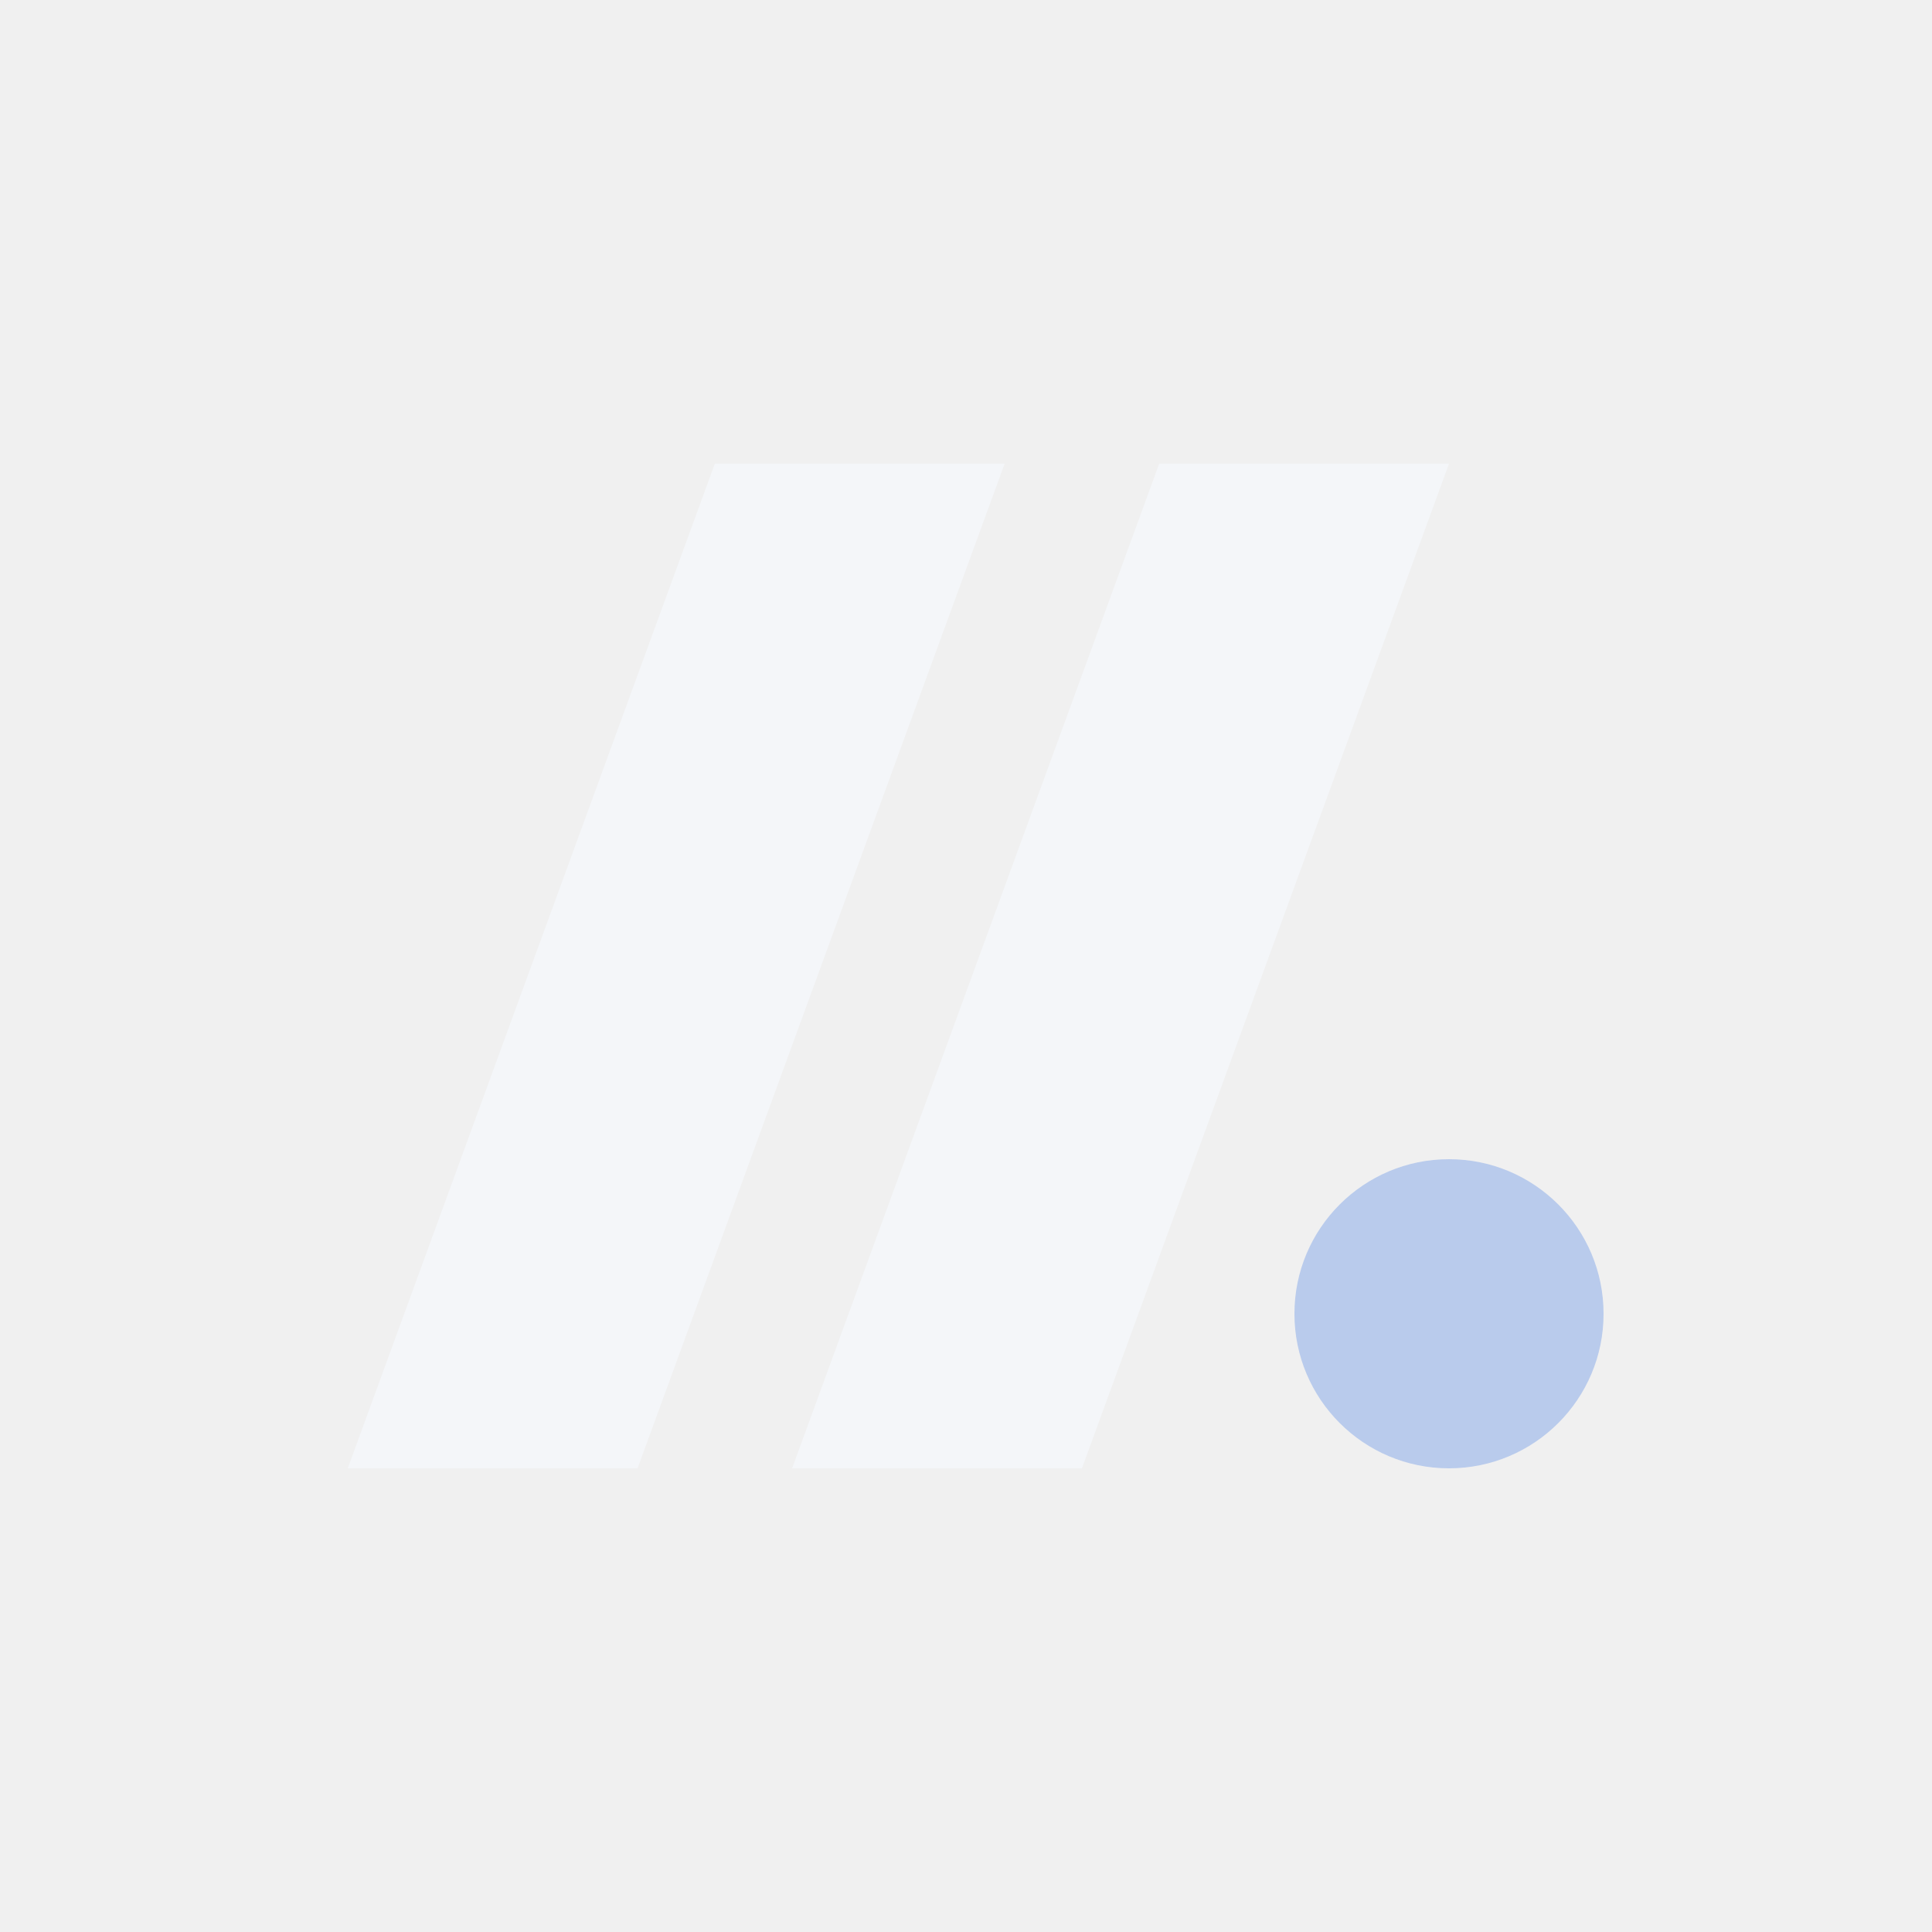
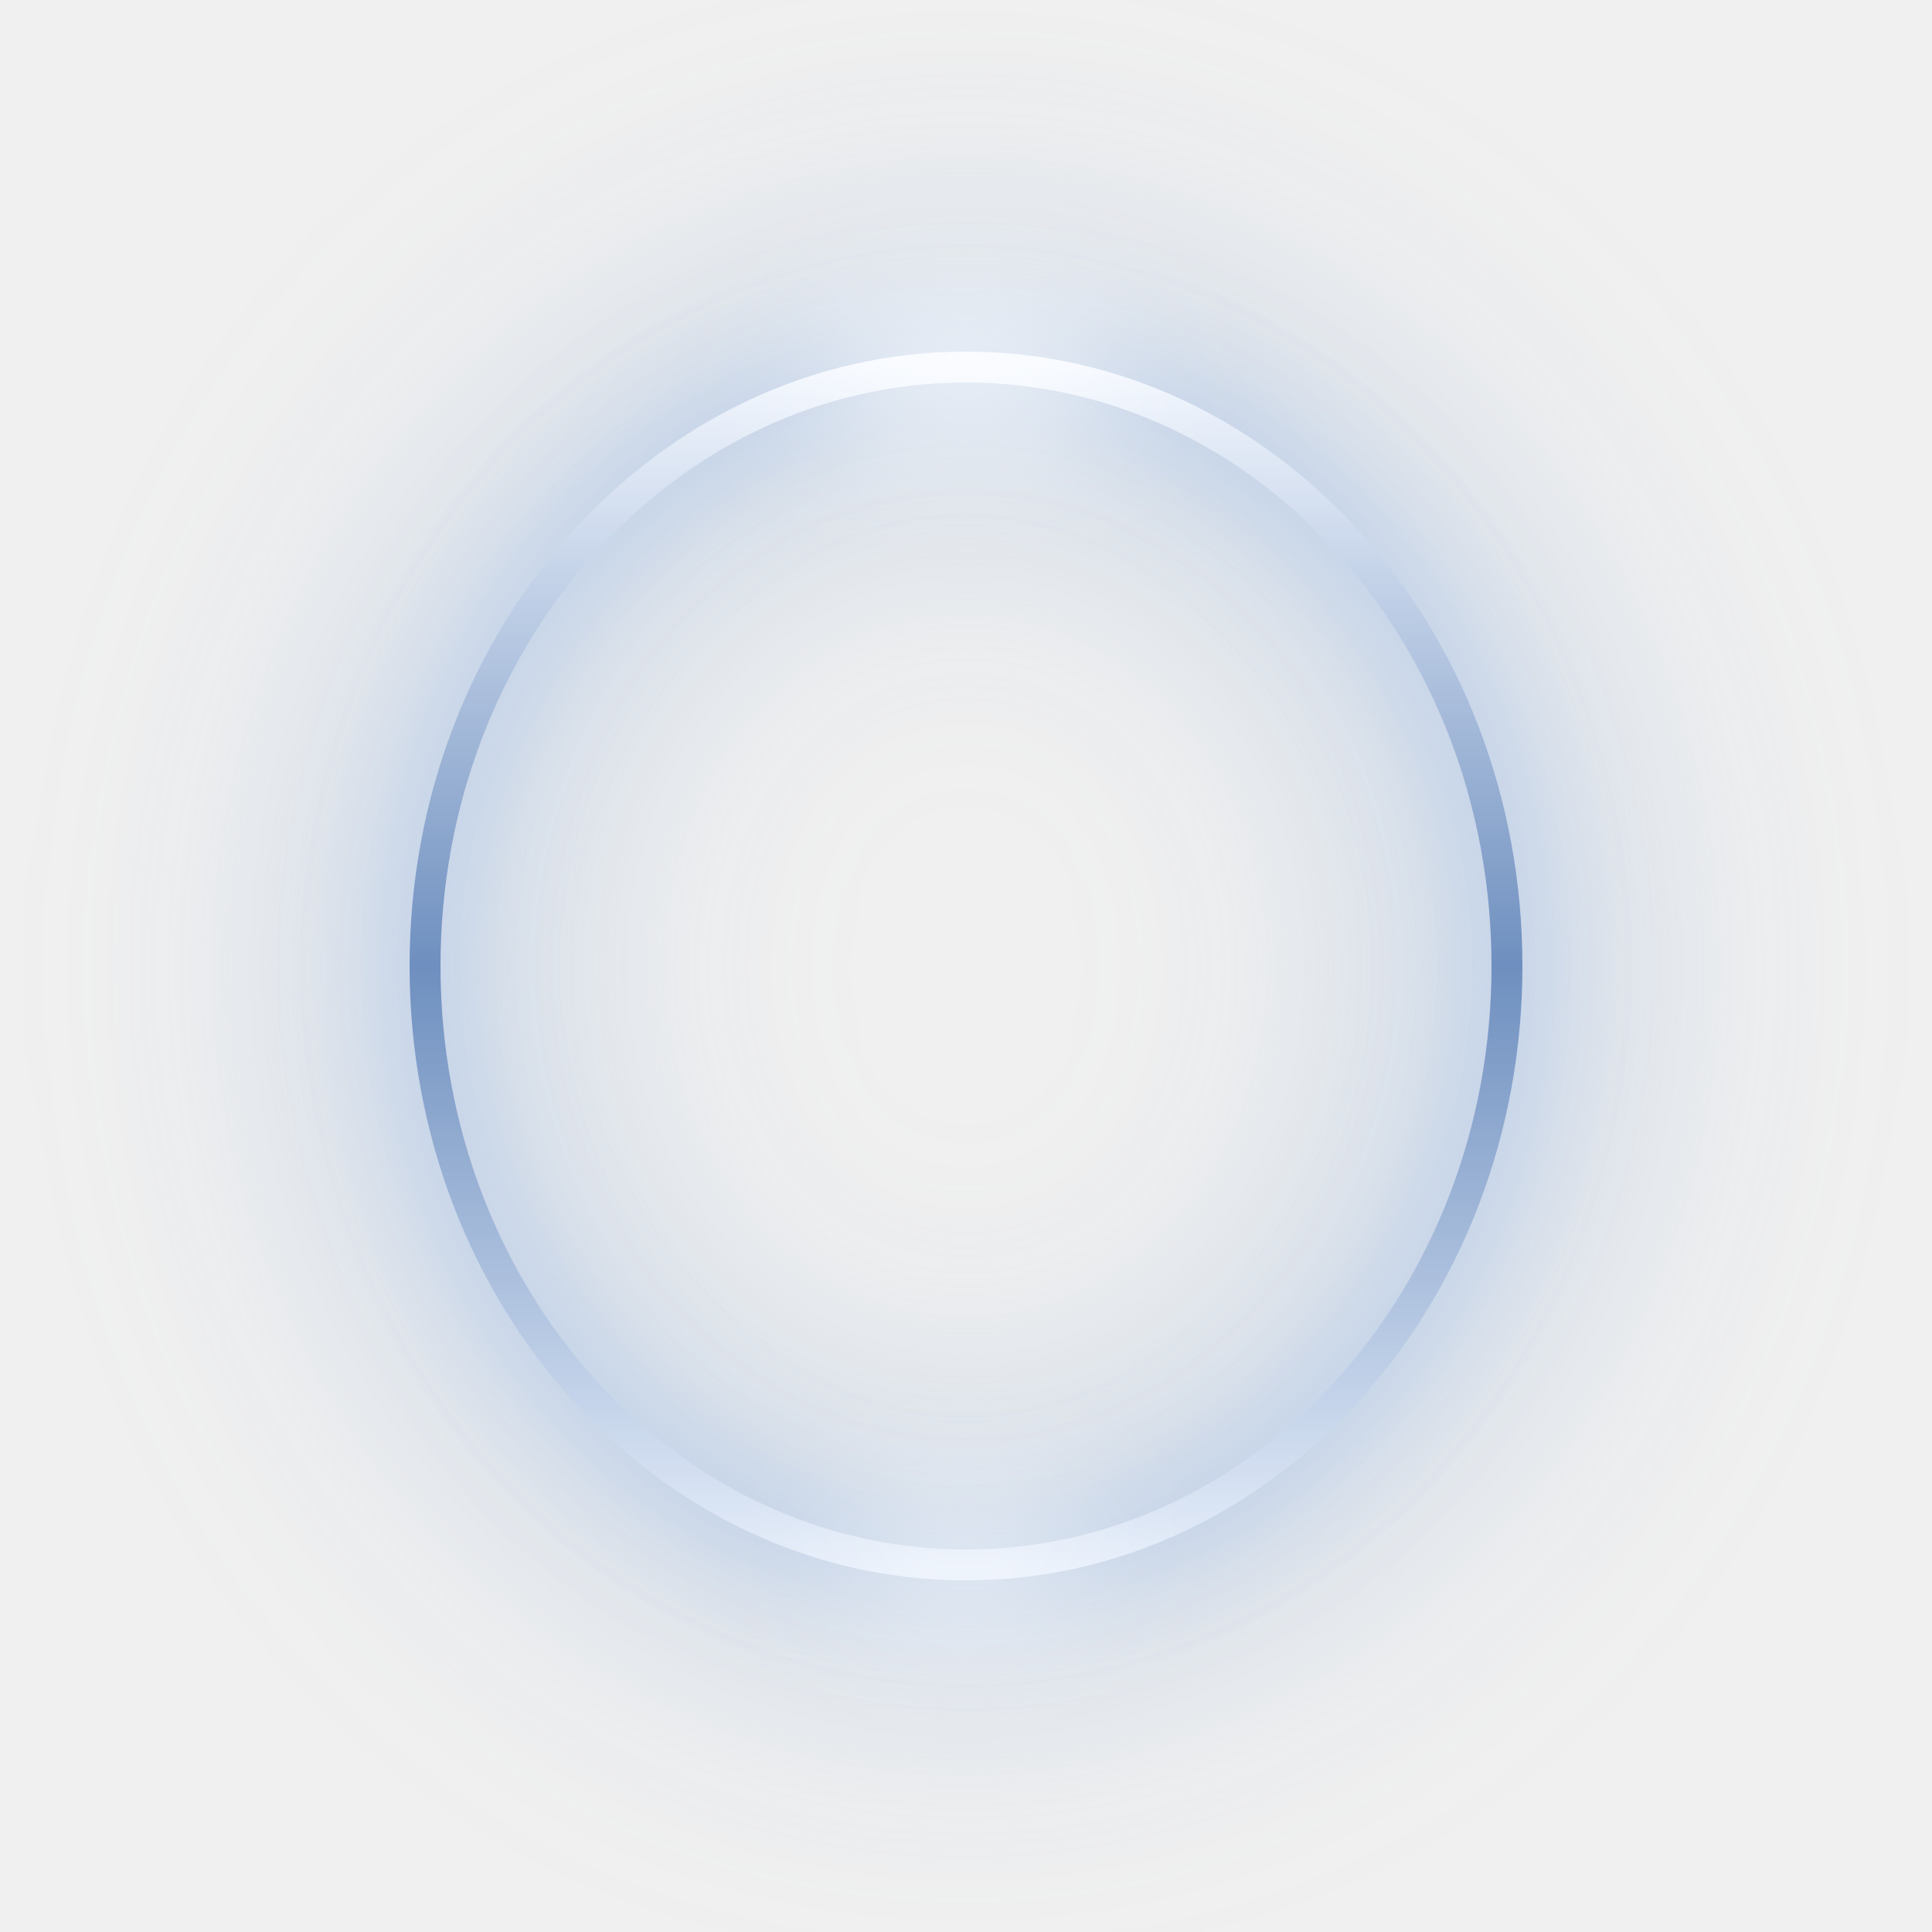
- <svg xmlns="http://www.w3.org/2000/svg" viewBox="0 0 100 100">
-   <path fill="#F4F6F9" d="M18 76 L33 76 L52 24 L37 24 Z" />
-   <path fill="#F4F6F9" d="M41 76 L56 76 L75 24 L60 24 Z" />
-   <circle fill="#B9CBEC" cx="75" cy="68" r="8" />
+ <svg xmlns="http://www.w3.org/2000/svg" viewBox="0 0 200 200">
+   <defs>
+     <filter id="b1" x="-60%" y="-60%" width="220%" height="220%">
+       <feGaussianBlur stdDeviation="14" />
+     </filter>
+     <filter id="b2" x="-60%" y="-60%" width="220%" height="220%">
+       <feGaussianBlur stdDeviation="5" />
+     </filter>
+     <filter id="b3" filterUnits="userSpaceOnUse" x="0" y="0" width="200" height="200">
+       <feGaussianBlur stdDeviation="7" />
+     </filter>
+     <linearGradient id="rg" x1="0" y1="0" x2="0" y2="1">
+       <stop offset="0" stop-color="#F4F8FF" />
+       <stop offset=".5" stop-color="#6E8FBF" />
+       <stop offset="1" stop-color="#E6EEFA" />
+     </linearGradient>
+   </defs>
+   <ellipse cx="100" cy="100" rx="56" ry="62" fill="none" stroke="#7FA3D1" stroke-width="22" opacity=".35" filter="url(#b1)" />
+   <ellipse cx="100" cy="100" rx="56" ry="62" fill="none" stroke="#A9C2E8" stroke-width="7" opacity=".6" filter="url(#b2)" />
+   <ellipse cx="100" cy="100" rx="56" ry="62" fill="none" stroke="url(#rg)" stroke-width="3.2" />
+   <ellipse class="spark" cx="100" cy="38" rx="16" ry="6" fill="#fff" opacity=".9" filter="url(#b3)" />
+   <ellipse class="spark" cx="100" cy="162" rx="13" ry="5" fill="#fff" opacity=".75" filter="url(#b3)" />
</svg>
